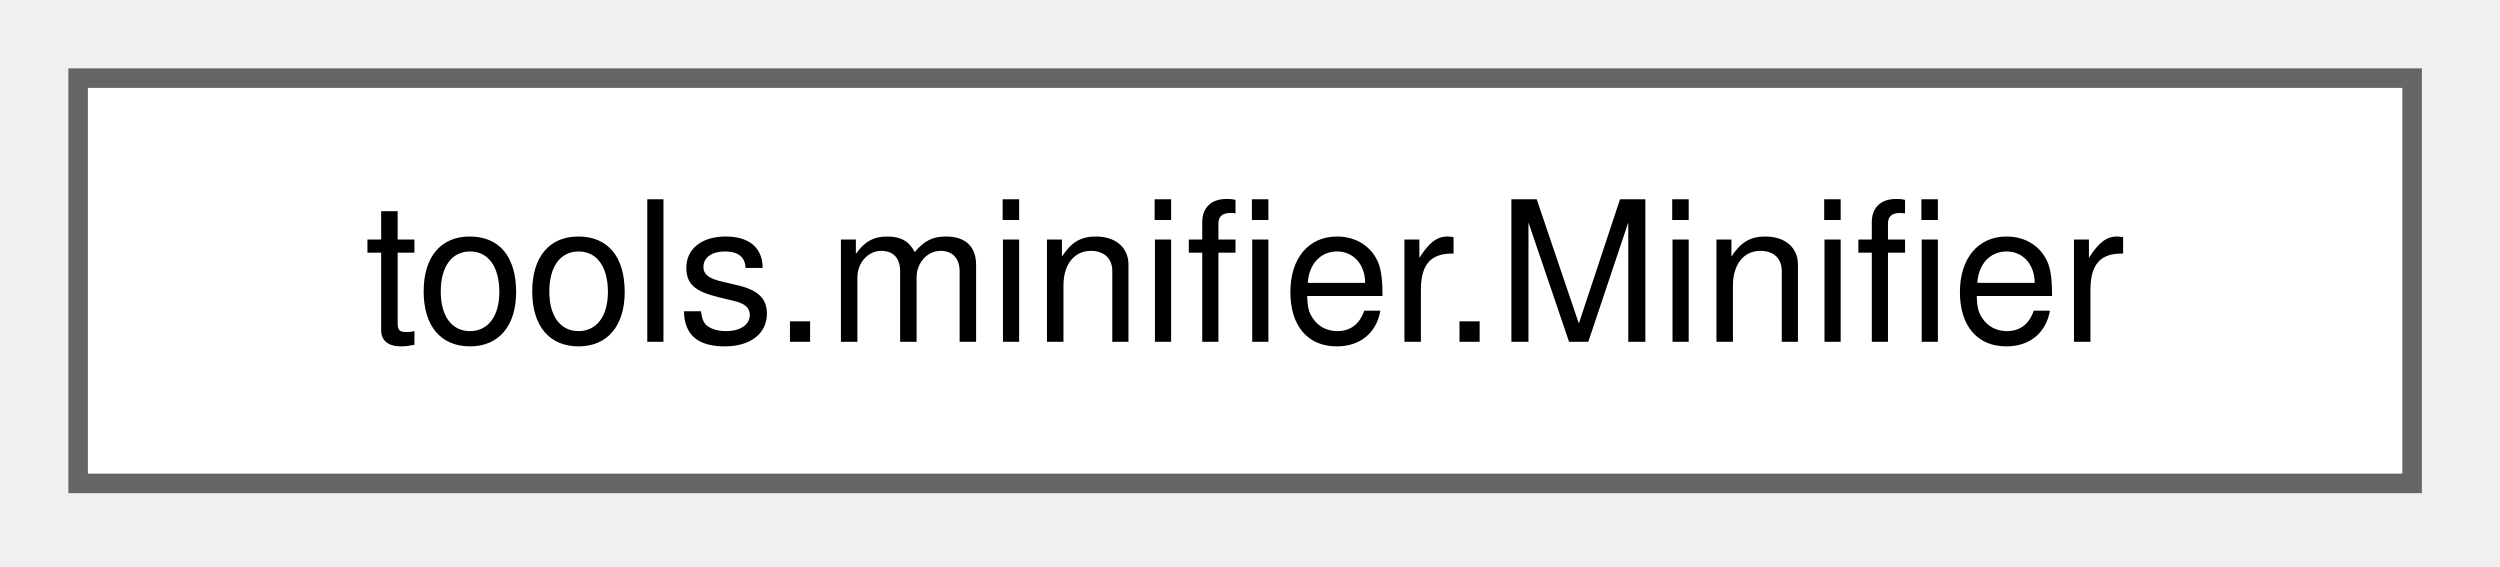
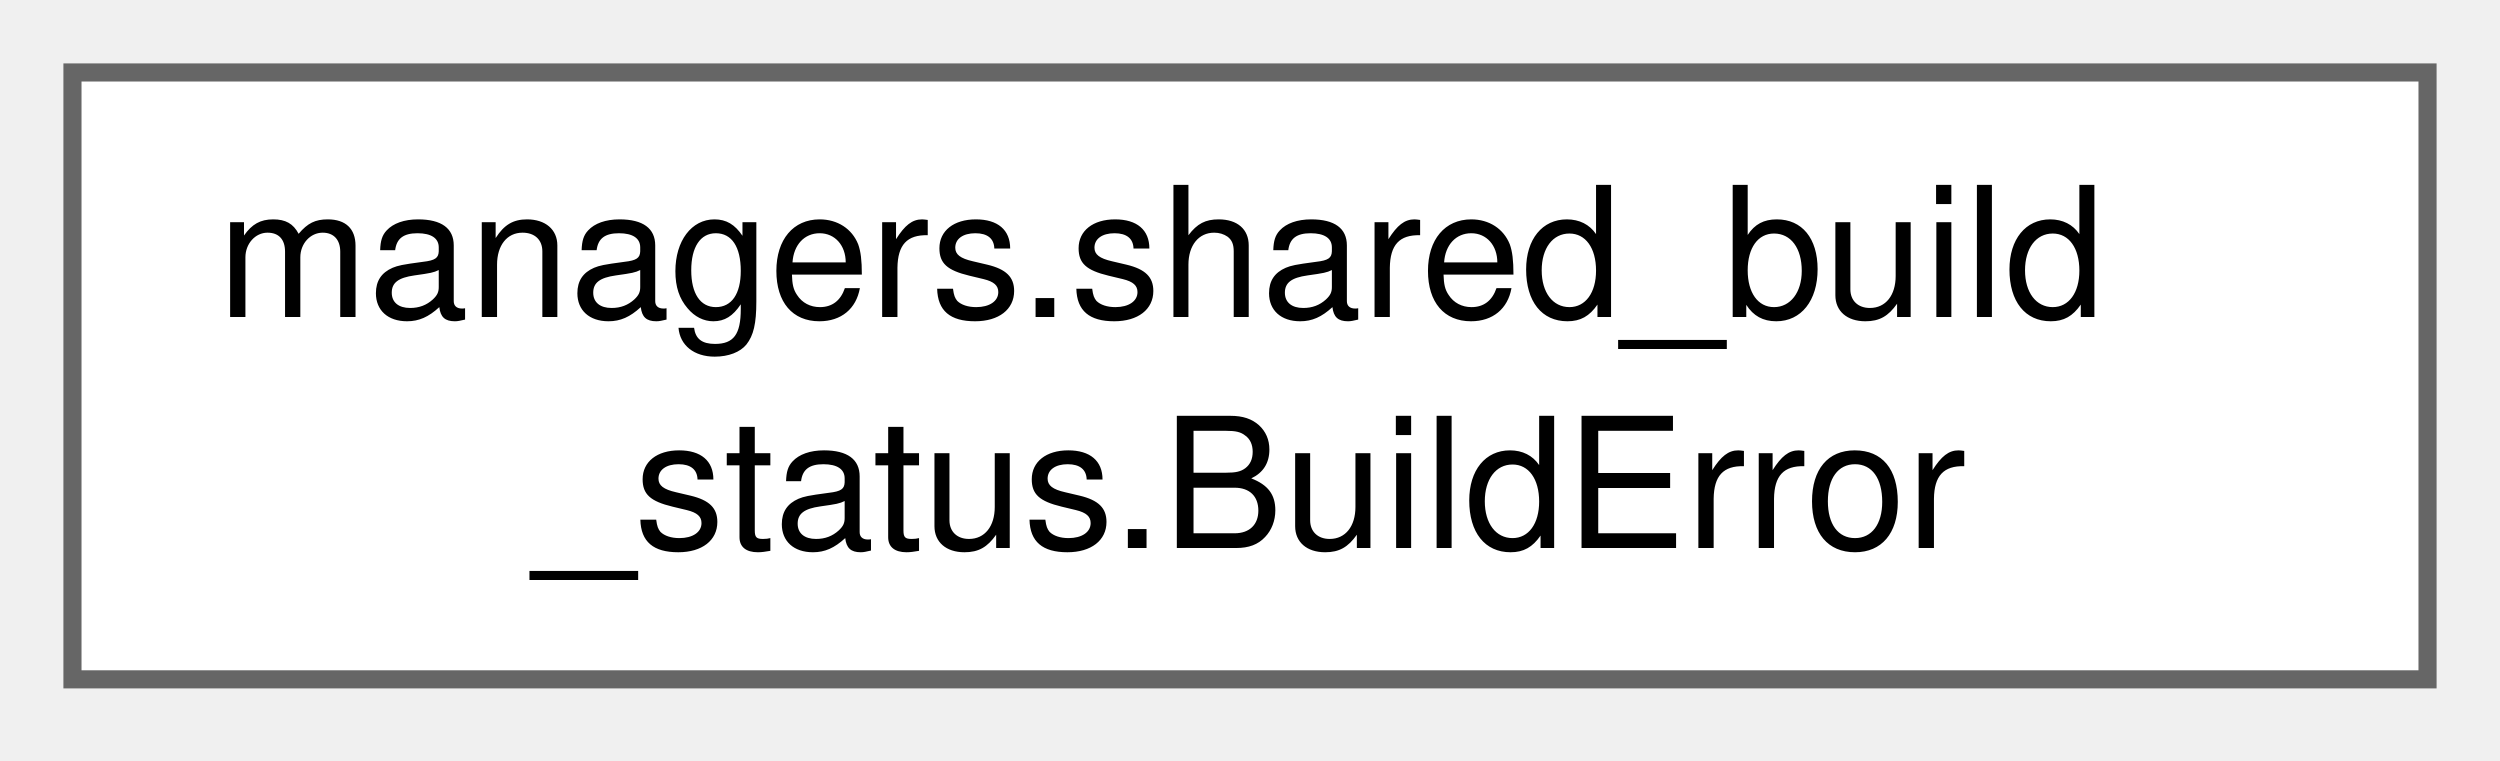
- <svg xmlns="http://www.w3.org/2000/svg" xmlns:xlink="http://www.w3.org/1999/xlink" width="128pt" height="29pt" viewBox="0.00 0.00 128.00 29.00">
-   <g id="graph0" class="graph" transform="scale(1 1) rotate(0) translate(4 24.75)">
+ <svg xmlns="http://www.w3.org/2000/svg" xmlns:xlink="http://www.w3.org/1999/xlink" width="138pt" height="42pt" viewBox="0.00 0.00 138.00 42.00">
+   <g id="graph0" class="graph" transform="scale(1 1) rotate(0) translate(4 37.5)">
    <g id="Node000000" class="node">
      <g id="a_Node000000">
-         <a xlink:href="classtools_1_1minifier_1_1Minifier.html" target="_top" xlink:title=" ">
-           <polygon fill="white" stroke="#666666" points="119.5,-20.75 0,-20.75 0,0 119.5,0 119.5,-20.75" />
-           <text xml:space="preserve" text-anchor="middle" x="59.75" y="-7.25" font-family="Helvetica,sans-Serif" font-size="10.00">tools.minifier.Minifier</text>
+         <a xlink:href="classmanagers_1_1shared__build__status_1_1BuildError.html" target="_top" xlink:title=" ">
+           <polygon fill="white" stroke="#666666" points="130,-33.5 0,-33.5 0,0 130,0 130,-33.5" />
+           <text xml:space="preserve" text-anchor="start" x="8" y="-20" font-family="Helvetica,sans-Serif" font-size="10.00">managers.shared_build</text>
+           <text xml:space="preserve" text-anchor="middle" x="65" y="-7.25" font-family="Helvetica,sans-Serif" font-size="10.00">_status.BuildError</text>
        </a>
      </g>
    </g>
  </g>
</svg>
